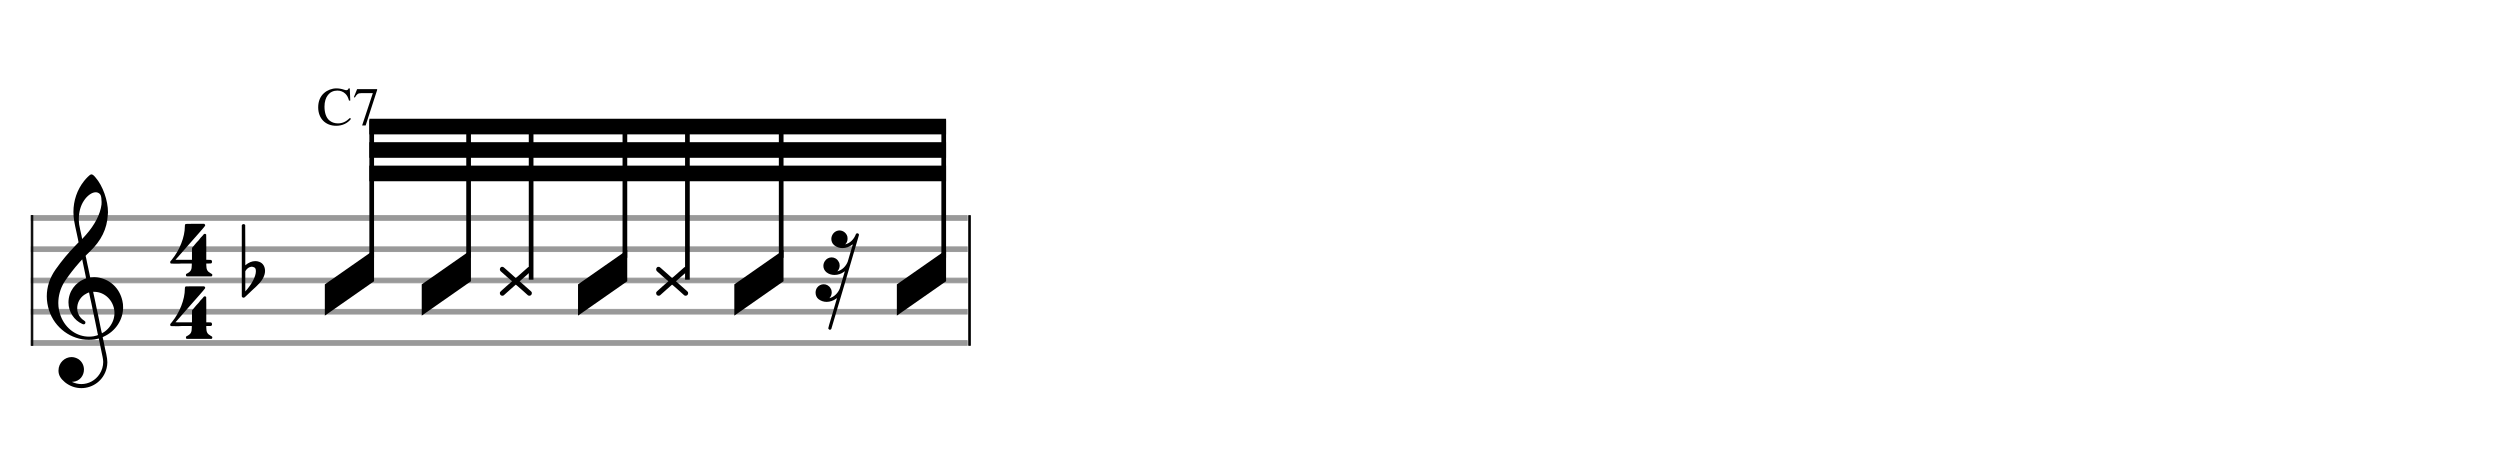
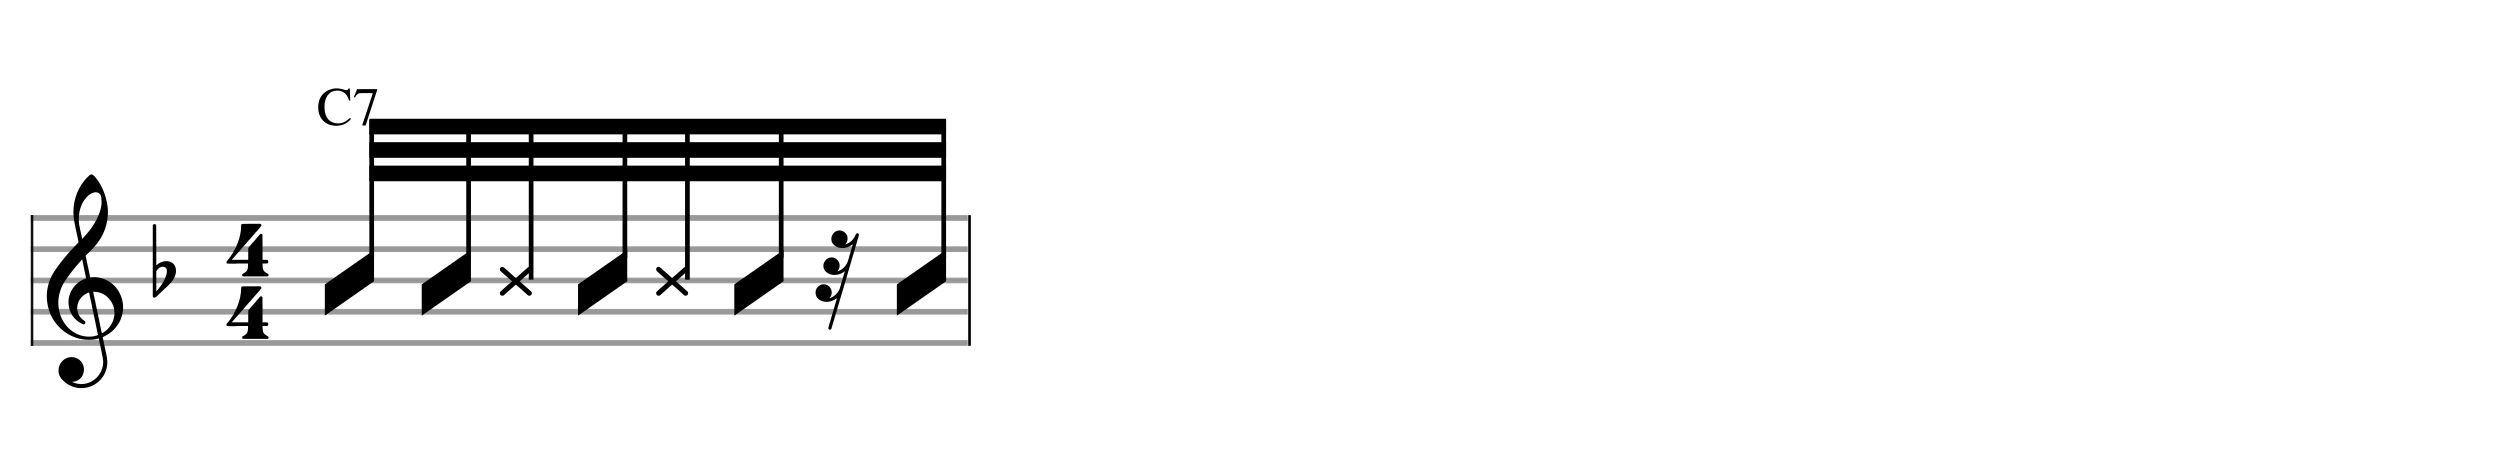
<svg width="800" height="150">
  <rect stroke-width="0.3" fill="#999999" stroke="#999999" font-family="Arial" font-size="10pt" font-weight="normal" font-style="normal" x="10" y="69" width="299.5" height="1.5" />
  <rect stroke-width="0.3" fill="#999999" stroke="#999999" font-family="Arial" font-size="10pt" font-weight="normal" font-style="normal" x="10" y="79" width="299.5" height="1.5" />
  <rect stroke-width="0.3" fill="#999999" stroke="#999999" font-family="Arial" font-size="10pt" font-weight="normal" font-style="normal" x="10" y="89" width="299.5" height="1.5" />
  <rect stroke-width="0.3" fill="#999999" stroke="#999999" font-family="Arial" font-size="10pt" font-weight="normal" font-style="normal" x="10" y="99" width="299.5" height="1.5" />
  <rect stroke-width="0.3" fill="#999999" stroke="#999999" font-family="Arial" font-size="10pt" font-weight="normal" font-style="normal" x="10" y="109" width="299.5" height="1.5" />
-   <path stroke-width="0.3" fill="black" stroke="none" font-family="Arial" font-size="10pt" font-weight="normal" font-style="normal" x="10" y="109" width="299.5" height="1.5" d="M15 99M29.054 55.829C29.112 55.8,29.17 55.8,29.256 55.8C29.602 55.8,30.005 56.088,30.581 56.808C32.914 59.486,34.555 64.152,34.555 67.954C34.555 68.242,34.498 68.472,34.498 68.76C34.238 73.282,32.395 76.997,28.738 80.51L27.758 81.461L27.413 81.835L27.413 81.95L27.614 82.814L27.931 84.37L28.248 85.81C28.68 87.768,28.853 88.776,28.853 88.776C28.853 88.776,28.853 88.776,28.853 88.776C28.853 88.776,28.968 88.776,29.112 88.747C29.256 88.747,29.717 88.69,30.206 88.69C30.552 88.69,30.898 88.747,31.07 88.747C35.131 89.266,38.27 92.174,39.163 96.264C39.336 96.926,39.394 97.646,39.394 98.366C39.394 102.254,37.061 105.97,33.173 107.726C32.942 107.87,32.856 107.899,32.856 107.899L32.856 107.928C32.856 107.928,33.029 108.59,33.173 109.339L33.605 111.528L34.008 113.285C34.238 114.408,34.354 115.214,34.354 115.934C34.354 116.568,34.267 117.144,34.123 117.806C33.144 121.81,29.659 124.2,26.03 124.2C24.245 124.2,22.402 123.624,20.789 122.328C19.349 121.118,18.715 120.024,18.715 118.584C18.715 116.05,20.76 114.264,22.891 114.264C23.64 114.264,24.389 114.494,25.109 114.926C26.318 115.762,26.866 117.029,26.866 118.267C26.866 120.168,25.541 122.04,23.266 122.184L23.035 122.184L23.208 122.299C24.158 122.702,25.109 122.904,26.03 122.904C28.363 122.904,30.552 121.723,31.877 119.678C32.626 118.526,33.029 117.173,33.029 115.819C33.029 115.301,32.942 114.782,32.827 114.206C32.827 114.149,32.741 113.688,32.626 113.256C31.992 110.146,31.618 108.331,31.618 108.331C31.618 108.331,31.618 108.331,31.618 108.331C31.56 108.331,31.445 108.331,31.358 108.389C31.07 108.446,30.466 108.59,30.206 108.619C29.573 108.706,28.968 108.734,28.392 108.734C22.747 108.734,17.506 104.933,15.691 99.317C15.23 97.819,14.971 96.322,14.971 94.824C14.971 91.829,15.922 88.891,17.765 86.27C19.781 83.419,21.797 80.971,24.274 78.437L25.138 77.544L24.936 76.478L24.562 74.722L24.072 72.475C23.928 71.64,23.755 70.834,23.726 70.661C23.582 69.71,23.496 68.789,23.496 67.838C23.496 64.21,24.677 60.725,26.894 57.931C27.557 57.067,28.738 55.915,29.054 55.829M30.811 61.531C30.754 61.531,30.667 61.531,30.581 61.531C29.4 61.531,27.874 62.626,26.837 64.238C25.771 65.822,25.224 67.925,25.224 70.085C25.224 70.661,25.253 71.266,25.339 71.87C25.426 72.302,25.454 72.59,25.685 73.627L26.088 75.442C26.203 75.989,26.29 76.421,26.29 76.478L26.29 76.478C26.318 76.478,27.211 75.499,27.499 75.154C30.379 71.899,32.107 68.472,32.482 65.448C32.51 65.16,32.51 64.93,32.51 64.642C32.51 63.749,32.395 62.885,32.194 62.424C31.963 61.963,31.445 61.589,30.811 61.531M26.462 83.794C26.405 83.39,26.318 83.074,26.318 83.016C26.318 83.016,26.318 83.016,26.29 83.016C26.232 83.016,24.994 84.456,24.13 85.464C22.661 87.25,21.106 89.381,20.472 90.418C19.262 92.462,18.658 94.738,18.658 96.984C18.658 98.453,18.946 99.864,19.464 101.218C21.019 105.221,24.59 107.726,28.478 107.726C28.939 107.726,29.458 107.698,29.947 107.611C30.581 107.496,31.358 107.266,31.358 107.179L31.358 107.179C31.358 107.179,31.301 106.891,31.214 106.574L30.379 102.456L29.717 99.374L29.285 97.243L28.824 95.17C28.594 93.931,28.507 93.614,28.507 93.614C28.507 93.614,28.507 93.586,28.478 93.586C28.306 93.586,27.384 94.046,26.981 94.334C25.483 95.371,24.706 97.013,24.706 98.626C24.706 100.152,25.454 101.678,26.894 102.571C27.211 102.773,27.326 102.946,27.326 103.147C27.326 103.176,27.326 103.262,27.326 103.291C27.269 103.637,27.067 103.781,26.779 103.781C26.664 103.781,26.52 103.752,26.347 103.666C23.698 102.514,21.912 99.778,21.912 96.782L21.912 96.782C21.912 93.326,24.072 90.331,27.384 89.15L27.557 89.093L27.269 87.653L26.462 83.794M30.782 93.413C30.552 93.384,30.322 93.384,30.149 93.384C30.091 93.384,30.005 93.384,29.947 93.384L29.803 93.384L29.918 93.902L30.523 96.725L30.898 98.568L31.301 100.382L32.107 104.386L32.424 105.912C32.539 106.315,32.597 106.661,32.626 106.661C32.626 106.661,32.626 106.661,32.626 106.661C32.654 106.661,33.144 106.373,33.461 106.142C34.93 105.106,36.024 103.493,36.427 101.822C36.571 101.275,36.629 100.699,36.629 100.152C36.629 96.811,34.152 93.787,30.782 93.413" />
-   <path stroke-width="0.3" fill="black" stroke="none" font-family="Arial" font-size="10pt" font-weight="normal" font-style="normal" x="10" y="109" width="299.5" height="1.5" d="M54.461 90M59.472 71.654C59.501 71.626,59.904 71.626,61.142 71.626C61.517 71.626,61.92 71.626,62.438 71.626L65.347 71.626L65.433 71.712C65.577 71.798,65.664 71.942,65.664 72.058C65.664 72.23,65.577 72.346,65.462 72.461C65.433 72.547,65.174 72.778,65.001 73.037L63.475 74.794L61.517 77.011L60.48 78.192L58.925 79.978L56.88 82.31C56.534 82.742,56.16 83.088,56.16 83.088C56.16 83.088,56.16 83.088,56.16 83.088C56.16 83.146,56.419 83.146,58.809 83.146L61.43 83.146L61.43 81.274C61.43 79.373,61.43 79.344,61.459 79.315C61.517 79.229,61.776 78.912,62.784 77.731L63.187 77.299L63.59 76.867L64.195 76.09L64.829 75.427L65.145 75.024C65.261 74.851,65.433 74.822,65.577 74.822C65.75 74.822,65.894 74.909,65.981 75.053C66.009 75.139,66.009 75.197,66.009 77.328C66.009 77.818,66.009 78.422,66.009 79.142L66.009 83.146L66.729 83.146C67.392 83.146,67.421 83.146,67.507 83.174C67.737 83.261,67.853 83.491,67.853 83.75C67.853 83.894,67.824 84.067,67.709 84.182C67.536 84.326,67.507 84.326,66.729 84.326L66.009 84.326L66.009 84.816C66.038 86.285,66.326 86.861,67.449 87.466C67.853 87.667,67.939 87.725,67.939 88.013C67.939 88.214,67.881 88.301,67.737 88.416L67.651 88.445L63.705 88.445L59.789 88.445L59.702 88.416C59.529 88.301,59.501 88.214,59.501 88.013C59.501 87.725,59.529 87.667,59.961 87.466C61.085 86.861,61.373 86.285,61.373 84.816L61.373 84.326L58.061 84.326C57.456 84.384,56.966 84.384,56.563 84.384C54.749 84.384,54.72 84.326,54.691 84.326C54.518 84.269,54.461 84.096,54.461 83.894C54.461 83.894,54.461 83.894,54.461 83.894C54.461 83.693,54.461 83.693,55.037 83.03C57.456 80.093,59.155 75.83,59.155 72.432C59.155 71.914,59.241 71.741,59.472 71.654M61.2 90.029L61.229 90.029L61.142 90.029L61.2 90.029M61.2 70.618L61.229 70.618L61.142 70.618L61.2 70.618" />
-   <path stroke-width="0.3" fill="black" stroke="none" font-family="Arial" font-size="10pt" font-weight="normal" font-style="normal" x="10" y="109" width="299.5" height="1.5" d="M54.461 110M59.472 91.654C59.501 91.626,59.904 91.626,61.142 91.626C61.517 91.626,61.92 91.626,62.438 91.626L65.347 91.626L65.433 91.712C65.577 91.798,65.664 91.942,65.664 92.058C65.664 92.23,65.577 92.346,65.462 92.461C65.433 92.547,65.174 92.778,65.001 93.037L63.475 94.794L61.517 97.011L60.48 98.192L58.925 99.978L56.88 102.31C56.534 102.742,56.16 103.088,56.16 103.088C56.16 103.088,56.16 103.088,56.16 103.088C56.16 103.146,56.419 103.146,58.809 103.146L61.43 103.146L61.43 101.274C61.43 99.373,61.43 99.344,61.459 99.315C61.517 99.229,61.776 98.912,62.784 97.731L63.187 97.299L63.59 96.867L64.195 96.09L64.829 95.427L65.145 95.024C65.261 94.851,65.433 94.822,65.577 94.822C65.75 94.822,65.894 94.909,65.981 95.053C66.009 95.139,66.009 95.197,66.009 97.328C66.009 97.818,66.009 98.422,66.009 99.142L66.009 103.146L66.729 103.146C67.392 103.146,67.421 103.146,67.507 103.174C67.737 103.261,67.853 103.491,67.853 103.75C67.853 103.894,67.824 104.067,67.709 104.182C67.536 104.326,67.507 104.326,66.729 104.326L66.009 104.326L66.009 104.816C66.038 106.285,66.326 106.861,67.449 107.466C67.853 107.667,67.939 107.725,67.939 108.013C67.939 108.214,67.881 108.301,67.737 108.416L67.651 108.445L63.705 108.445L59.789 108.445L59.702 108.416C59.529 108.301,59.501 108.214,59.501 108.013C59.501 107.725,59.529 107.667,59.961 107.466C61.085 106.861,61.373 106.285,61.373 104.816L61.373 104.326L58.061 104.326C57.456 104.384,56.966 104.384,56.563 104.384C54.749 104.384,54.72 104.326,54.691 104.326C54.518 104.269,54.461 104.096,54.461 103.894C54.461 103.894,54.461 103.894,54.461 103.894C54.461 103.693,54.461 103.693,55.037 103.03C57.456 100.093,59.155 95.83,59.155 92.432C59.155 91.914,59.241 91.741,59.472 91.654M61.2 110.029L61.229 110.029L61.142 110.029L61.2 110.029M61.2 90.618L61.229 90.618L61.142 90.618L61.2 90.618" />
-   <path stroke-width="0.3" fill="black" stroke="none" font-family="Arial" font-size="10pt" font-weight="normal" font-style="normal" x="10" y="109" width="299.5" height="1.5" d="M77.945 89M77.726 71.736C77.781 71.708,77.836 71.708,77.918 71.708C78.164 71.708,78.383 71.818,78.465 72.037C78.493 72.146,78.493 72.146,78.493 78.521L78.493 84.951L78.52 84.869C79.56 83.993,80.654 83.555,81.694 83.555C82.104 83.555,82.514 83.61,82.925 83.774C84.156 84.185,84.813 85.334,84.813 86.702C84.813 87.413,84.594 88.207,84.183 89C83.582 90.094,82.815 90.97,80.681 92.885L78.575 94.882C78.192 95.265,78.11 95.265,77.945 95.265C77.699 95.265,77.48 95.129,77.398 94.91L77.371 94.8L77.371 83.501L77.371 72.146L77.398 72.037C77.48 71.927,77.59 71.763,77.726 71.736M80.955 85.416C80.846 85.361,80.681 85.361,80.572 85.361C80.49 85.361,80.435 85.361,80.38 85.361C79.669 85.471,79.04 85.908,78.602 86.62L78.493 86.811L78.493 90.012L78.493 93.268L78.575 93.159C80.572 90.97,81.885 88.453,81.885 86.784L81.885 86.729C81.885 85.908,81.612 85.553,80.955 85.416" />
  <rect stroke-width="0.3" fill="black" stroke="black" font-family="Arial" font-size="10pt" font-weight="normal" font-style="normal" x="10" y="69" width="0.5" height="41.5" />
  <rect stroke-width="0.3" fill="black" stroke="black" font-family="Arial" font-size="10pt" font-weight="normal" font-style="normal" x="310" y="69" width="0.5" height="41.5" />
+   <path stroke-width="0.3" fill="black" stroke="none" font-family="Arial" font-size="10pt" font-weight="normal" font-style="normal" x="310" y="69" width="0.5" height="41.5" d="M15 99M29.054 55.829C29.112 55.8,29.17 55.8,29.256 55.8C29.602 55.8,30.005 56.088,30.581 56.808C32.914 59.486,34.555 64.152,34.555 67.954C34.555 68.242,34.498 68.472,34.498 68.76C34.238 73.282,32.395 76.997,28.738 80.51L27.758 81.461L27.413 81.835L27.413 81.95L27.614 82.814L27.931 84.37L28.248 85.81C28.68 87.768,28.853 88.776,28.853 88.776C28.853 88.776,28.853 88.776,28.853 88.776C28.853 88.776,28.968 88.776,29.112 88.747C29.256 88.747,29.717 88.69,30.206 88.69C30.552 88.69,30.898 88.747,31.07 88.747C35.131 89.266,38.27 92.174,39.163 96.264C39.336 96.926,39.394 97.646,39.394 98.366C39.394 102.254,37.061 105.97,33.173 107.726C32.942 107.87,32.856 107.899,32.856 107.899L32.856 107.928C32.856 107.928,33.029 108.59,33.173 109.339L33.605 111.528L34.008 113.285C34.238 114.408,34.354 115.214,34.354 115.934C34.354 116.568,34.267 117.144,34.123 117.806C33.144 121.81,29.659 124.2,26.03 124.2C24.245 124.2,22.402 123.624,20.789 122.328C19.349 121.118,18.715 120.024,18.715 118.584C18.715 116.05,20.76 114.264,22.891 114.264C23.64 114.264,24.389 114.494,25.109 114.926C26.318 115.762,26.866 117.029,26.866 118.267C26.866 120.168,25.541 122.04,23.266 122.184L23.035 122.184L23.208 122.299C24.158 122.702,25.109 122.904,26.03 122.904C28.363 122.904,30.552 121.723,31.877 119.678C32.626 118.526,33.029 117.173,33.029 115.819C33.029 115.301,32.942 114.782,32.827 114.206C32.827 114.149,32.741 113.688,32.626 113.256C31.992 110.146,31.618 108.331,31.618 108.331C31.618 108.331,31.618 108.331,31.618 108.331C31.56 108.331,31.445 108.331,31.358 108.389C31.07 108.446,30.466 108.59,30.206 108.619C29.573 108.706,28.968 108.734,28.392 108.734C22.747 108.734,17.506 104.933,15.691 99.317C15.23 97.819,14.971 96.322,14.971 94.824C14.971 91.829,15.922 88.891,17.765 86.27C19.781 83.419,21.797 80.971,24.274 78.437L25.138 77.544L24.936 76.478L24.562 74.722L24.072 72.475C23.928 71.64,23.755 70.834,23.726 70.661C23.582 69.71,23.496 68.789,23.496 67.838C23.496 64.21,24.677 60.725,26.894 57.931C27.557 57.067,28.738 55.915,29.054 55.829M30.811 61.531C30.754 61.531,30.667 61.531,30.581 61.531C29.4 61.531,27.874 62.626,26.837 64.238C25.771 65.822,25.224 67.925,25.224 70.085C25.224 70.661,25.253 71.266,25.339 71.87C25.426 72.302,25.454 72.59,25.685 73.627L26.088 75.442C26.203 75.989,26.29 76.421,26.29 76.478L26.29 76.478C26.318 76.478,27.211 75.499,27.499 75.154C30.379 71.899,32.107 68.472,32.482 65.448C32.51 65.16,32.51 64.93,32.51 64.642C32.51 63.749,32.395 62.885,32.194 62.424C31.963 61.963,31.445 61.589,30.811 61.531M26.462 83.794C26.405 83.39,26.318 83.074,26.318 83.016C26.318 83.016,26.318 83.016,26.29 83.016C26.232 83.016,24.994 84.456,24.13 85.464C22.661 87.25,21.106 89.381,20.472 90.418C19.262 92.462,18.658 94.738,18.658 96.984C18.658 98.453,18.946 99.864,19.464 101.218C21.019 105.221,24.59 107.726,28.478 107.726C28.939 107.726,29.458 107.698,29.947 107.611C30.581 107.496,31.358 107.266,31.358 107.179L31.358 107.179C31.358 107.179,31.301 106.891,31.214 106.574L30.379 102.456L29.717 99.374L29.285 97.243L28.824 95.17C28.594 93.931,28.507 93.614,28.507 93.614C28.507 93.614,28.507 93.586,28.478 93.586C28.306 93.586,27.384 94.046,26.981 94.334C25.483 95.371,24.706 97.013,24.706 98.626C24.706 100.152,25.454 101.678,26.894 102.571C27.211 102.773,27.326 102.946,27.326 103.147C27.326 103.176,27.326 103.262,27.326 103.291C27.269 103.637,27.067 103.781,26.779 103.781C26.664 103.781,26.52 103.752,26.347 103.666C23.698 102.514,21.912 99.778,21.912 96.782L21.912 96.782C21.912 93.326,24.072 90.331,27.384 89.15L27.557 89.093L27.269 87.653L26.462 83.794M30.782 93.413C30.552 93.384,30.322 93.384,30.149 93.384C30.091 93.384,30.005 93.384,29.947 93.384L29.803 93.384L29.918 93.902L30.523 96.725L30.898 98.568L31.301 100.382L32.107 104.386L32.424 105.912C32.539 106.315,32.597 106.661,32.626 106.661C32.626 106.661,32.626 106.661,32.626 106.661C32.654 106.661,33.144 106.373,33.461 106.142C34.93 105.106,36.024 103.493,36.427 101.822C36.571 101.275,36.629 100.699,36.629 100.152C36.629 96.811,34.152 93.787,30.782 93.413" />
+   <path stroke-width="0.3" fill="black" stroke="none" font-family="Arial" font-size="10pt" font-weight="normal" font-style="normal" x="310" y="69" width="0.5" height="41.5" d="M72.461 90M77.472 71.654C77.501 71.626,77.904 71.626,79.142 71.626C79.517 71.626,79.92 71.626,80.438 71.626L83.347 71.626L83.433 71.712C83.577 71.798,83.664 71.942,83.664 72.058C83.664 72.23,83.577 72.346,83.462 72.461C83.433 72.547,83.174 72.778,83.001 73.037L81.475 74.794L79.517 77.011L78.48 78.192L76.925 79.978L74.88 82.31C74.534 82.742,74.16 83.088,74.16 83.088C74.16 83.088,74.16 83.088,74.16 83.088C74.16 83.146,74.419 83.146,76.809 83.146L79.43 83.146L79.43 81.274C79.43 79.373,79.43 79.344,79.459 79.315C79.517 79.229,79.776 78.912,80.784 77.731L81.187 77.299L81.59 76.867L82.195 76.09L82.829 75.427L83.145 75.024C83.261 74.851,83.433 74.822,83.577 74.822C83.75 74.822,83.894 74.909,83.981 75.053C84.009 75.139,84.009 75.197,84.009 77.328C84.009 77.818,84.009 78.422,84.009 79.142L84.009 83.146L84.729 83.146C85.392 83.146,85.421 83.146,85.507 83.174C85.737 83.261,85.853 83.491,85.853 83.75C85.853 83.894,85.824 84.067,85.709 84.182C85.536 84.326,85.507 84.326,84.729 84.326L84.009 84.326L84.009 84.816C84.038 86.285,84.326 86.861,85.449 87.466C85.853 87.667,85.939 87.725,85.939 88.013C85.939 88.214,85.881 88.301,85.737 88.416L85.651 88.445L81.705 88.445L77.789 88.445L77.702 88.416C77.529 88.301,77.501 88.214,77.501 88.013C77.501 87.725,77.529 87.667,77.961 87.466C79.085 86.861,79.373 86.285,79.373 84.816L79.373 84.326L76.061 84.326C75.456 84.384,74.966 84.384,74.563 84.384C72.749 84.384,72.72 84.326,72.691 84.326C72.518 84.269,72.461 84.096,72.461 83.894C72.461 83.894,72.461 83.894,72.461 83.894C72.461 83.693,72.461 83.693,73.037 83.03C75.456 80.093,77.155 75.83,77.155 72.432C77.155 71.914,77.241 71.741,77.472 71.654M79.2 90.029L79.229 90.029L79.142 90.029L79.2 90.029M79.2 70.618L79.229 70.618L79.142 70.618L79.2 70.618" />
+   <path stroke-width="0.3" fill="black" stroke="none" font-family="Arial" font-size="10pt" font-weight="normal" font-style="normal" x="310" y="69" width="0.5" height="41.5" d="M72.461 110M77.472 91.654C77.501 91.626,77.904 91.626,79.142 91.626C79.517 91.626,79.92 91.626,80.438 91.626L83.347 91.626L83.433 91.712C83.577 91.798,83.664 91.942,83.664 92.058C83.664 92.23,83.577 92.346,83.462 92.461C83.433 92.547,83.174 92.778,83.001 93.037L81.475 94.794L79.517 97.011L78.48 98.192L76.925 99.978L74.88 102.31C74.534 102.742,74.16 103.088,74.16 103.088C74.16 103.088,74.16 103.088,74.16 103.088C74.16 103.146,74.419 103.146,76.809 103.146L79.43 103.146L79.43 101.274C79.43 99.373,79.43 99.344,79.459 99.315C79.517 99.229,79.776 98.912,80.784 97.731L81.187 97.299L81.59 96.867L82.195 96.09L82.829 95.427L83.145 95.024C83.261 94.851,83.433 94.822,83.577 94.822C83.75 94.822,83.894 94.909,83.981 95.053C84.009 95.139,84.009 95.197,84.009 97.328C84.009 97.818,84.009 98.422,84.009 99.142L84.009 103.146L84.729 103.146C85.392 103.146,85.421 103.146,85.507 103.174C85.737 103.261,85.853 103.491,85.853 103.75C85.853 103.894,85.824 104.067,85.709 104.182C85.536 104.326,85.507 104.326,84.729 104.326L84.009 104.326L84.009 104.816C84.038 106.285,84.326 106.861,85.449 107.466C85.853 107.667,85.939 107.725,85.939 108.013C85.939 108.214,85.881 108.301,85.737 108.416L85.651 108.445L81.705 108.445L77.789 108.445L77.702 108.416C77.529 108.301,77.501 108.214,77.501 108.013C77.501 107.725,77.529 107.667,77.961 107.466C79.085 106.861,79.373 106.285,79.373 104.816L79.373 104.326L76.061 104.326C75.456 104.384,74.966 104.384,74.563 104.384C72.749 104.384,72.72 104.326,72.691 104.326C72.518 104.269,72.461 104.096,72.461 103.894C72.461 103.894,72.461 103.894,72.461 103.894C72.461 103.693,72.461 103.693,73.037 103.03C75.456 100.093,77.155 95.83,77.155 92.432C77.155 91.914,77.241 91.741,77.472 91.654M79.2 110.029L79.229 110.029L79.142 110.029L79.2 110.029M79.2 90.618L79.229 90.618L79.142 90.618L79.2 90.618" />
+   <path stroke-width="0.3" fill="black" stroke="none" font-family="Arial" font-size="10pt" font-weight="normal" font-style="normal" x="310" y="69" width="0.5" height="41.5" d="M49.461 89M49.242 71.736C49.296 71.708,49.351 71.708,49.433 71.708C49.68 71.708,49.898 71.818,49.98 72.037C50.008 72.146,50.008 72.146,50.008 78.521L50.008 84.951L50.035 84.869C51.075 83.993,52.169 83.555,53.209 83.555C53.619 83.555,54.03 83.61,54.44 83.774C55.671 84.185,56.328 85.334,56.328 86.702C56.328 87.413,56.109 88.207,55.699 89C55.097 90.094,54.331 90.97,52.197 92.885L50.09 94.882C49.707 95.265,49.625 95.265,49.461 95.265C49.214 95.265,48.996 95.129,48.913 94.91L48.886 94.8L48.886 83.501L48.886 72.146L48.913 72.037C48.996 71.927,49.105 71.763,49.242 71.736M52.47 85.416C52.361 85.361,52.197 85.361,52.087 85.361C52.005 85.361,51.95 85.361,51.896 85.361C51.184 85.471,50.555 85.908,50.117 86.62L50.008 86.811L50.008 90.012L50.008 93.268L50.09 93.159C52.087 90.97,53.4 88.453,53.4 86.784L53.4 86.729C53.4 85.908,53.127 85.553,52.47 85.416" />
  <g class="vf-stavenote">
    <g class="vf-note" pointer-events="bounding-box">
      <g class="vf-notehead" pointer-events="bounding-box">
        <path stroke-width="1.5" fill="black" stroke="none" font-family="Arial" font-size="10pt" font-weight="normal" font-style="normal" x="310" y="69" width="0.5" height="41.5" d="M103.945 101L103.945 91L119.695 80L119.695 90L103.945 101Z" />
      </g>
    </g>
    <g class="vf-modifiers">
      <text stroke-width="0.3" fill="black" stroke="none" font-family="Times" font-size="13pt" font-weight="normal" font-style="normal" x="101.336" y="40" width="0.5" height="41.5">C7</text>
    </g>
  </g>
  <g class="vf-stavenote">
    <g class="vf-note" pointer-events="bounding-box">
      <g class="vf-notehead" pointer-events="bounding-box">
        <path stroke-width="1.5" fill="black" stroke="none" font-family="Arial" font-size="10pt" font-weight="normal" font-style="normal" x="310" y="69" width="0.5" height="41.5" d="M134.952 101L134.952 91L150.702 80L150.702 90L134.952 101Z" />
      </g>
    </g>
    <g class="vf-modifiers" />
  </g>
  <g class="vf-stavenote">
    <g class="vf-note" pointer-events="bounding-box">
      <g class="vf-notehead" pointer-events="bounding-box">
        <path stroke-width="0.3" fill="black" stroke="none" font-family="Arial" font-size="10pt" font-weight="normal" font-style="normal" x="310" y="69" width="0.5" height="41.5" d="M159.959 90M160.488 85.388C160.564 85.388,160.589 85.388,160.665 85.388C160.816 85.388,160.942 85.388,161.017 85.439C161.143 85.489,161.143 85.489,163.159 87.278C164.193 88.186,165.049 88.967,165.049 88.967C165.1 88.967,165.957 88.186,166.99 87.278C168.048 86.346,168.93 85.565,168.955 85.54C169.107 85.439,169.283 85.388,169.409 85.388C169.837 85.388,170.19 85.741,170.19 86.195C170.19 86.296,170.165 86.447,170.14 86.548C170.064 86.699,169.989 86.749,168.073 88.438C167.116 89.32,166.284 90,166.284 90C166.284 90.025,167.116 90.731,168.073 91.588C169.989 93.276,170.064 93.352,170.14 93.478C170.165 93.578,170.19 93.73,170.19 93.83C170.19 94.284,169.837 94.637,169.409 94.637C169.283 94.637,169.107 94.612,168.955 94.511C168.93 94.46,168.048 93.704,166.99 92.747C165.957 91.84,165.1 91.084,165.049 91.084C165.049 91.084,164.193 91.84,163.159 92.747C162.101 93.704,161.219 94.46,161.194 94.511C161.043 94.612,160.866 94.637,160.74 94.637C160.287 94.637,159.959 94.284,159.959 93.83C159.959 93.73,159.959 93.578,160.009 93.478C160.085 93.352,160.161 93.276,162.051 91.588C163.033 90.731,163.865 90.025,163.865 90C163.865 90,163.033 89.32,162.051 88.438C161.043 87.556,160.211 86.8,160.161 86.749C160.009 86.573,159.959 86.371,159.959 86.195C159.959 85.842,160.161 85.54,160.488 85.388" />
      </g>
    </g>
    <g class="vf-modifiers" />
  </g>
  <g class="vf-stavenote">
    <g class="vf-note" pointer-events="bounding-box">
      <g class="vf-notehead" pointer-events="bounding-box">
        <path stroke-width="1.5" fill="black" stroke="none" font-family="Arial" font-size="10pt" font-weight="normal" font-style="normal" x="310" y="69" width="0.5" height="41.5" d="M184.966 101L184.966 91L200.716 80L200.716 90L184.966 101Z" />
      </g>
    </g>
    <g class="vf-modifiers" />
  </g>
  <g class="vf-stavenote">
    <g class="vf-note" pointer-events="bounding-box">
      <g class="vf-notehead" pointer-events="bounding-box">
        <path stroke-width="0.3" fill="black" stroke="none" font-family="Arial" font-size="10pt" font-weight="normal" font-style="normal" x="310" y="69" width="0.5" height="41.5" d="M209.973 90M210.502 85.388C210.577 85.388,210.603 85.388,210.678 85.388C210.829 85.388,210.955 85.388,211.031 85.439C211.157 85.489,211.157 85.489,213.173 87.278C214.206 88.186,215.063 88.967,215.063 88.967C215.113 88.967,215.97 88.186,217.003 87.278C218.062 86.346,218.944 85.565,218.969 85.54C219.12 85.439,219.297 85.388,219.423 85.388C219.851 85.388,220.204 85.741,220.204 86.195C220.204 86.296,220.179 86.447,220.153 86.548C220.078 86.699,220.002 86.749,218.087 88.438C217.129 89.32,216.298 90,216.298 90C216.298 90.025,217.129 90.731,218.087 91.588C220.002 93.276,220.078 93.352,220.153 93.478C220.179 93.578,220.204 93.73,220.204 93.83C220.204 94.284,219.851 94.637,219.423 94.637C219.297 94.637,219.12 94.612,218.969 94.511C218.944 94.46,218.062 93.704,217.003 92.747C215.97 91.84,215.113 91.084,215.063 91.084C215.063 91.084,214.206 91.84,213.173 92.747C212.115 93.704,211.233 94.46,211.207 94.511C211.056 94.612,210.88 94.637,210.754 94.637C210.3 94.637,209.973 94.284,209.973 93.83C209.973 93.73,209.973 93.578,210.023 93.478C210.099 93.352,210.174 93.276,212.064 91.588C213.047 90.731,213.879 90.025,213.879 90C213.879 90,213.047 89.32,212.064 88.438C211.056 87.556,210.225 86.8,210.174 86.749C210.023 86.573,209.973 86.371,209.973 86.195C209.973 85.842,210.174 85.54,210.502 85.388" />
      </g>
    </g>
    <g class="vf-modifiers" />
  </g>
  <g class="vf-stavenote">
    <g class="vf-note" pointer-events="bounding-box">
      <g class="vf-notehead" pointer-events="bounding-box">
        <path stroke-width="1.5" fill="black" stroke="none" font-family="Arial" font-size="10pt" font-weight="normal" font-style="normal" x="310" y="69" width="0.5" height="41.5" d="M234.98 101L234.98 91L250.73 80L250.73 90L234.98 101Z" />
      </g>
    </g>
    <g class="vf-modifiers" />
  </g>
  <g class="vf-stavenote">
    <g class="vf-note" pointer-events="bounding-box">
      <g class="vf-notehead" pointer-events="bounding-box">
        <path stroke-width="0.3" fill="black" stroke="none" font-family="Arial" font-size="10pt" font-weight="normal" font-style="normal" x="310" y="69" width="0.5" height="41.5" d="M260.986 90M268.269 73.771C268.395 73.746,268.521 73.746,268.647 73.746C269.781 73.746,270.865 74.552,271.167 75.737C271.192 75.964,271.218 76.165,271.218 76.367C271.218 77.047,270.991 77.677,270.537 78.131L270.487 78.232L270.613 78.156C272.024 77.778,273.208 76.619,273.813 75.107C273.838 75.006,273.914 74.905,273.914 74.855C274.04 74.704,274.191 74.653,274.342 74.653C274.594 74.653,274.872 74.83,274.872 75.182C274.872 75.283,266.127 105.095,266.026 105.246C265.951 105.422,265.774 105.523,265.573 105.523C265.371 105.523,265.17 105.372,265.094 105.17C265.044 105.145,265.044 105.145,265.044 105.07C265.044 104.843,265.27 104.162,266.455 100.13C267.211 97.51,267.841 95.368,267.841 95.368C267.841 95.368,267.841 95.368,267.841 95.368C267.841 95.368,267.74 95.443,267.639 95.519C266.707 96.224,265.573 96.602,264.514 96.602C263.557 96.602,262.624 96.275,261.894 95.695C261.289 95.191,260.986 94.435,260.986 93.654C260.986 93.125,261.112 92.621,261.415 92.117C261.944 91.361,262.75 90.958,263.582 90.958C264.439 90.958,265.321 91.411,265.8 92.293C266.052 92.671,266.152 93.125,266.152 93.553C266.152 94.208,265.926 94.889,265.472 95.342L265.396 95.418L265.573 95.368C266.934 94.99,268.143 93.805,268.723 92.344C268.748 92.218,270.361 86.8,270.361 86.749C270.361 86.749,270.361 86.749,270.361 86.749C270.361 86.749,270.26 86.825,270.159 86.926C269.252 87.631,268.118 87.984,267.034 87.984C266.077 87.984,265.17 87.707,264.439 87.102C263.809 86.573,263.481 85.842,263.481 85.086C263.481 84.532,263.658 84.002,263.96 83.549C264.464 82.768,265.296 82.364,266.127 82.364C266.984 82.364,267.866 82.818,268.345 83.725C268.597 84.103,268.698 84.532,268.698 84.985C268.698 85.64,268.446 86.27,268.017 86.749L267.942 86.825L268.068 86.8C269.454 86.422,270.688 85.212,271.268 83.75C271.293 83.599,272.906 78.181,272.906 78.156C272.906 78.156,272.906 78.156,272.906 78.156C272.906 78.156,272.805 78.232,272.704 78.307C271.772 79.038,270.638 79.391,269.58 79.391C268.622 79.391,267.69 79.088,266.934 78.458C266.329 77.954,266.026 77.198,266.026 76.468C266.026 75.258,266.883 73.998,268.269 73.771" />
      </g>
    </g>
    <g class="vf-modifiers" />
  </g>
  <g class="vf-stavenote">
    <g class="vf-note" pointer-events="bounding-box">
      <g class="vf-notehead" pointer-events="bounding-box">
        <path stroke-width="1.5" fill="black" stroke="none" font-family="Arial" font-size="10pt" font-weight="normal" font-style="normal" x="310" y="69" width="0.5" height="41.5" d="M286.993 101L286.993 91L302.743 80L302.743 90L286.993 101Z" />
      </g>
    </g>
    <g class="vf-modifiers" />
  </g>
  <path stroke-width="1.5" fill="none" stroke="black" font-family="Arial" font-size="10pt" font-weight="normal" font-style="normal" x="310" y="69" width="0.5" height="41.5" d="M118.945 82.5L118.945 38.5" />
  <path stroke-width="1.5" fill="none" stroke="black" font-family="Arial" font-size="10pt" font-weight="normal" font-style="normal" x="310" y="69" width="0.5" height="41.5" d="M149.952 82.5L149.952 38.5" />
  <path stroke-width="1.5" fill="none" stroke="black" font-family="Arial" font-size="10pt" font-weight="normal" font-style="normal" x="310" y="69" width="0.5" height="41.5" d="M169.959 89.5L169.959 38.5" />
  <path stroke-width="1.5" fill="none" stroke="black" font-family="Arial" font-size="10pt" font-weight="normal" font-style="normal" x="310" y="69" width="0.5" height="41.5" d="M199.966 82.5L199.966 38.5" />
  <path stroke-width="1.5" fill="none" stroke="black" font-family="Arial" font-size="10pt" font-weight="normal" font-style="normal" x="310" y="69" width="0.5" height="41.5" d="M219.973 89.5L219.973 38.5" />
  <path stroke-width="1.5" fill="none" stroke="black" font-family="Arial" font-size="10pt" font-weight="normal" font-style="normal" x="310" y="69" width="0.5" height="41.5" d="M249.98 82.5L249.98 38.5" />
  <path stroke-width="1.5" fill="none" stroke="black" font-family="Arial" font-size="10pt" font-weight="normal" font-style="normal" x="310" y="69" width="0.5" height="41.5" d="M301.993 82.5L301.993 38.5" />
  <path stroke-width="0.3" fill="black" stroke="none" font-family="Arial" font-size="10pt" font-weight="normal" font-style="normal" x="310" y="69" width="0.5" height="41.5" d="M118.195 38L118.195 43L302.743 43L302.743 38Z" />
  <path stroke-width="0.3" fill="black" stroke="none" font-family="Arial" font-size="10pt" font-weight="normal" font-style="normal" x="310" y="69" width="0.5" height="41.5" d="M118.195 45.5L118.195 50.5L302.743 50.5L302.743 45.5Z" />
  <path stroke-width="0.3" fill="black" stroke="none" font-family="Arial" font-size="10pt" font-weight="normal" font-style="normal" x="310" y="69" width="0.5" height="41.5" d="M118.195 53L118.195 58L302.743 58L302.743 53Z" />
</svg>
